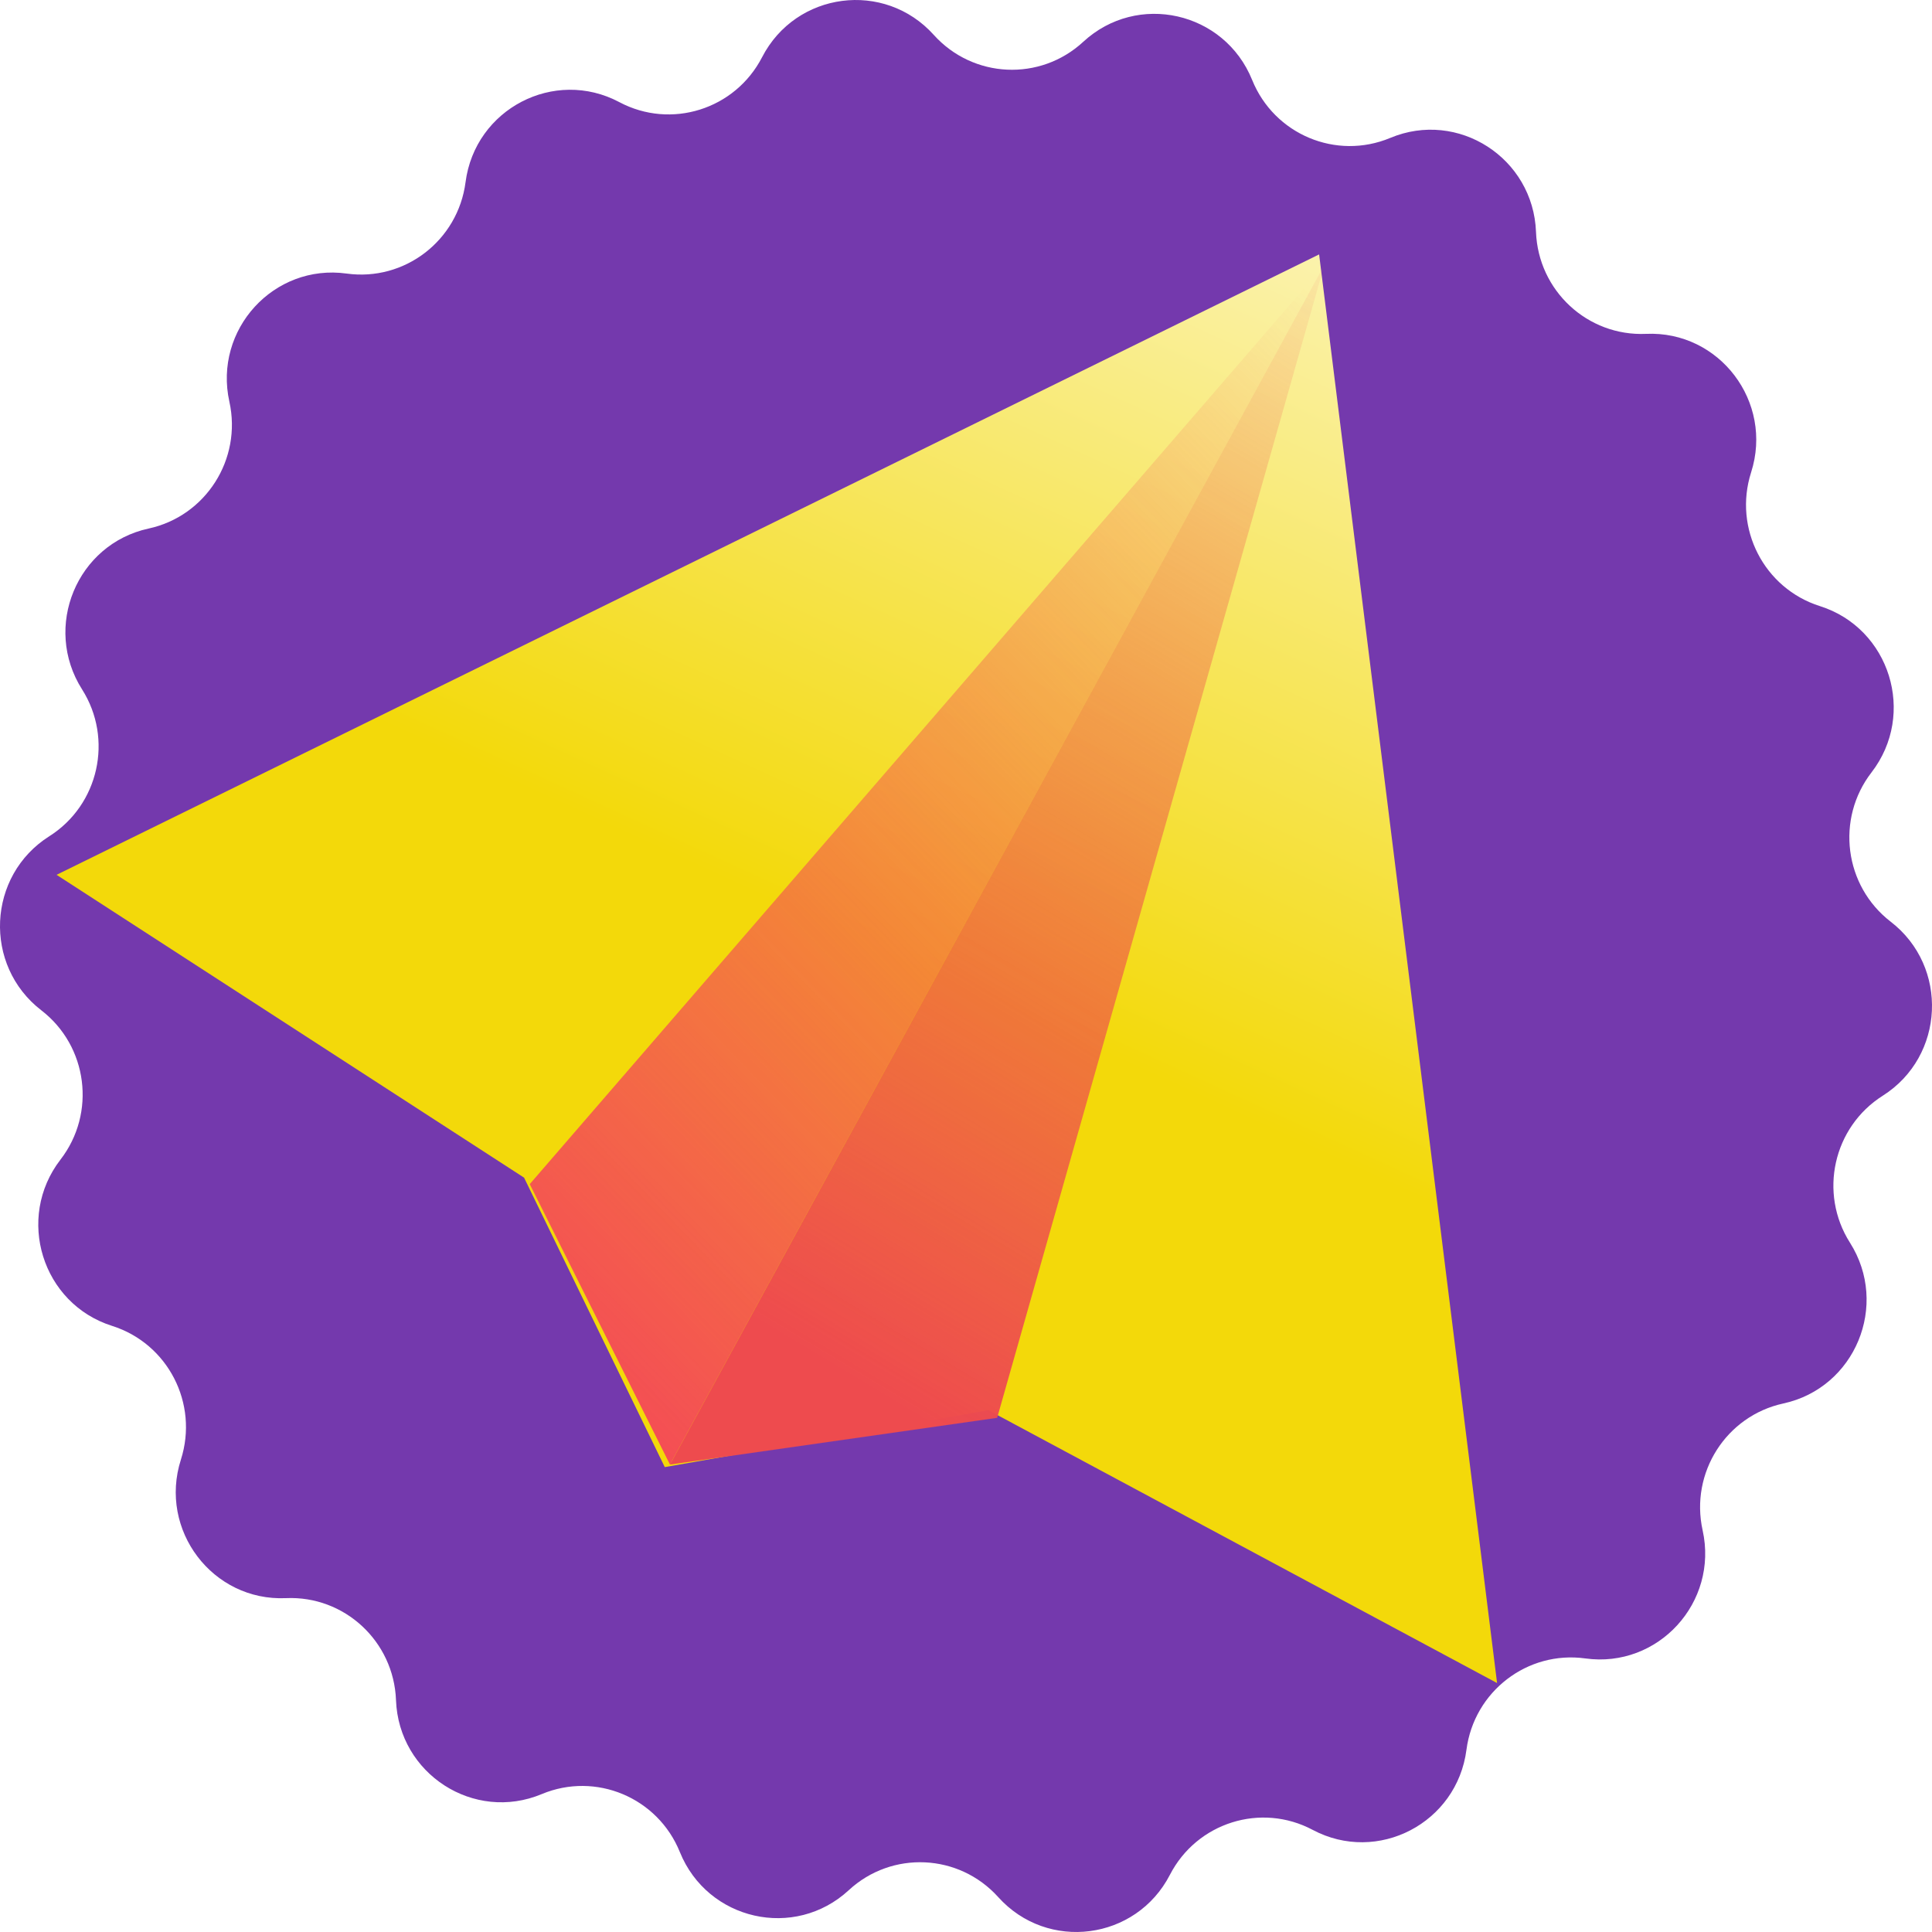
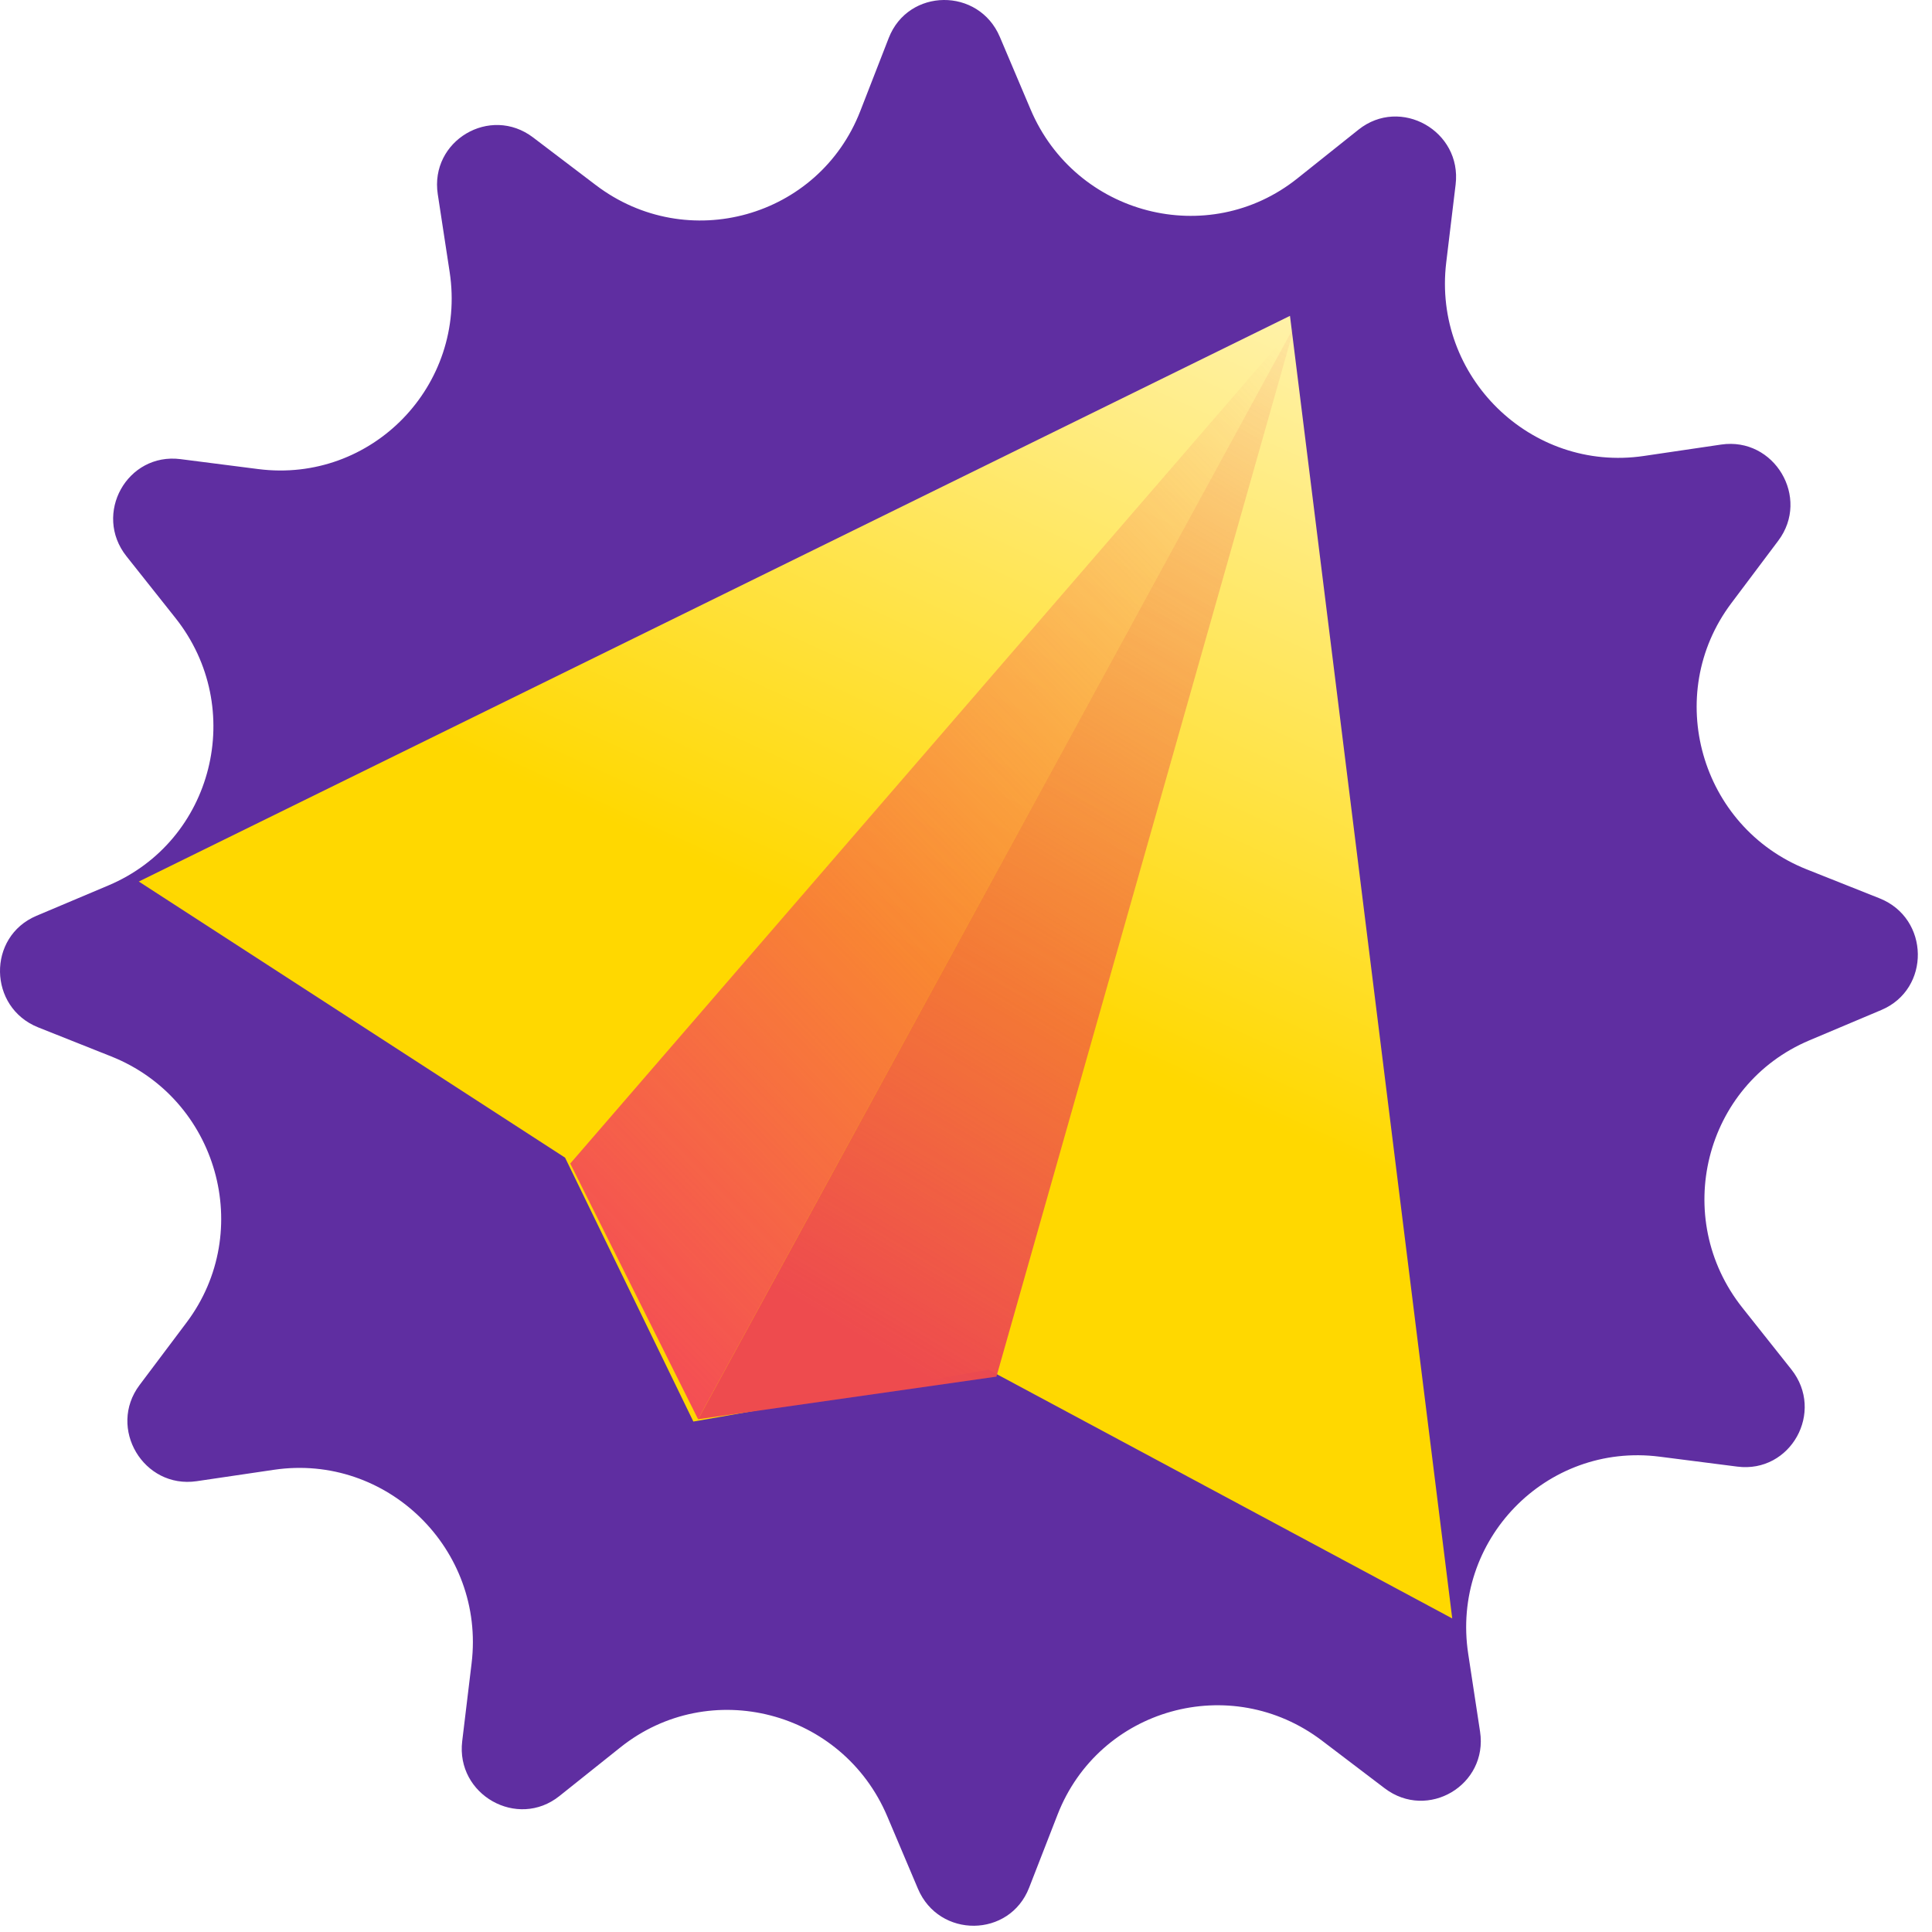
- <svg xmlns="http://www.w3.org/2000/svg" width="62" height="62" viewBox="0 0 62 62" fill="none">
-   <path d="M34.762 1.342C36.499 -0.263 39.293 0.368 40.183 2.566C40.891 4.316 42.88 5.15 44.614 4.426C46.791 3.516 49.203 5.07 49.292 7.442C49.363 9.33 50.948 10.798 52.824 10.714C55.179 10.609 56.917 12.9 56.195 15.159C55.62 16.957 56.61 18.883 58.401 19.45C60.651 20.162 61.505 22.912 60.059 24.787C58.907 26.279 59.184 28.43 60.674 29.578C62.546 31.021 62.414 33.901 60.418 35.164C58.829 36.17 58.357 38.286 59.367 39.879C60.636 41.879 59.534 44.539 57.229 45.039C55.394 45.438 54.231 47.263 54.639 49.108C55.152 51.424 53.212 53.544 50.876 53.221C49.016 52.964 47.304 54.279 47.06 56.153C46.755 58.506 44.211 59.831 42.126 58.723C40.466 57.84 38.409 58.487 37.544 60.164C36.457 62.27 33.617 62.639 32.034 60.88C30.773 59.48 28.621 59.38 27.238 60.658C25.501 62.263 22.707 61.632 21.817 59.434C21.109 57.684 19.12 56.85 17.386 57.574C15.209 58.484 12.797 56.93 12.708 54.559C12.637 52.67 11.052 51.202 9.176 51.286C6.821 51.391 5.083 49.1 5.805 46.841C6.38 45.042 5.39 43.117 3.599 42.55C1.349 41.839 0.495 39.088 1.941 37.213C3.093 35.721 2.817 33.571 1.326 32.422C-0.546 30.979 -0.414 28.099 1.582 26.836C3.171 25.83 3.643 23.714 2.633 22.122C1.364 20.121 2.466 17.461 4.771 16.961C6.606 16.562 7.769 14.737 7.361 12.892C6.848 10.576 8.788 8.456 11.124 8.779C12.984 9.036 14.696 7.721 14.94 5.847C15.245 3.494 17.789 2.17 19.874 3.277C21.534 4.16 23.591 3.513 24.456 1.836C25.543 -0.27 28.383 -0.639 29.966 1.12C31.227 2.52 33.379 2.62 34.762 1.342Z" fill="#7439AD" />
-   <path d="M42.332 8.164L1.815 28.074L16.818 37.792L21.333 47.081L31.719 45.256L48.043 54.011L42.332 8.164Z" fill="url(#paint0_linear_992_204)" />
-   <path d="M17 38L42.5 8.5L21.5 47L17 38Z" fill="url(#paint1_linear_992_204)" />
-   <path d="M32 45.5L42.5 8.5L21.5 47L32 45.5Z" fill="url(#paint2_linear_992_204)" />
+ <svg xmlns="http://www.w3.org/2000/svg" width="68" height="68" viewBox="0 0 68 68" fill="none">
+   <path d="M66.218 35.548L63.684 36.617C59.984 38.178 58.812 42.861 61.327 46.029L63.05 48.2C64.234 49.691 63.027 51.86 61.148 51.62L58.412 51.27C54.419 50.76 51.067 54.212 51.676 58.208L52.093 60.946C52.38 62.826 50.251 64.092 48.736 62.942L46.532 61.267C43.315 58.822 38.683 60.118 37.222 63.87L36.221 66.442C35.534 68.208 33.053 68.232 32.309 66.479L31.228 63.927C29.649 60.203 24.977 58.995 21.838 61.5L19.688 63.216C18.21 64.395 16.041 63.17 16.268 61.284L16.599 58.539C17.082 54.534 13.622 51.146 9.646 51.731L6.922 52.133C5.051 52.408 3.776 50.262 4.912 48.749L6.567 46.547C8.981 43.333 7.66 38.673 3.913 37.182L1.346 36.161C-0.418 35.459 -0.458 32.968 1.284 32.233L3.818 31.163C7.517 29.602 8.69 24.919 6.175 21.751L4.452 19.58C3.268 18.089 4.474 15.92 6.354 16.16L9.09 16.51C13.083 17.02 16.435 13.568 15.826 9.572L15.408 6.835C15.122 4.954 17.251 3.688 18.765 4.839L20.97 6.514C24.186 8.958 28.819 7.662 30.279 3.91L31.28 1.338C31.968 -0.428 34.449 -0.452 35.192 1.301L36.274 3.853C37.853 7.578 42.525 8.785 45.663 6.28L47.814 4.564C49.292 3.385 51.46 4.61 51.233 6.496L50.902 9.241C50.42 13.247 53.88 16.634 57.855 16.049L60.579 15.647C62.451 15.372 63.726 17.518 62.589 19.031L60.935 21.233C58.521 24.448 59.842 29.107 63.588 30.598L66.156 31.619C67.92 32.321 67.959 34.813 66.218 35.548Z" fill="#5F2EA1" />
+   <path d="M45.403 11.117L4.886 31.027L19.889 40.746L24.404 50.034L34.79 48.209L51.114 56.964L45.403 11.117Z" fill="url(#paint0_linear_1073_215)" />
+   <path d="M20.071 40.953L45.571 11.453L24.571 49.953L20.071 40.953Z" fill="url(#paint1_linear_1073_215)" />
+   <path d="M35.071 48.453L45.571 11.453L24.571 49.953L35.071 48.453Z" fill="url(#paint2_linear_1073_215)" />
  <defs>
-     <linearGradient id="paint0_linear_992_204" x1="31.5" y1="32" x2="48" y2="-4" gradientUnits="userSpaceOnUse">
-       <stop stop-color="#F3D90A" />
+     <linearGradient id="paint0_linear_1073_215" x1="34.571" y1="34.953" x2="51.071" y2="-1.047" gradientUnits="userSpaceOnUse">
+       <stop stop-color="#FFD800" />
      <stop offset="1" stop-color="white" />
    </linearGradient>
-     <linearGradient id="paint1_linear_992_204" x1="47.5" y1="15" x2="17.5" y2="44" gradientUnits="userSpaceOnUse">
+     <linearGradient id="paint1_linear_1073_215" x1="50.571" y1="17.953" x2="20.571" y2="46.953" gradientUnits="userSpaceOnUse">
      <stop stop-color="#F44B56" stop-opacity="0" />
      <stop offset="1" stop-color="#F44B56" />
    </linearGradient>
-     <linearGradient id="paint2_linear_992_204" x1="53" y1="12" x2="32" y2="47" gradientUnits="userSpaceOnUse">
+     <linearGradient id="paint2_linear_1073_215" x1="56.071" y1="14.953" x2="35.071" y2="49.953" gradientUnits="userSpaceOnUse">
      <stop stop-color="#EE4B4E" stop-opacity="0" />
      <stop offset="1" stop-color="#EE4B4E" />
    </linearGradient>
  </defs>
</svg>
